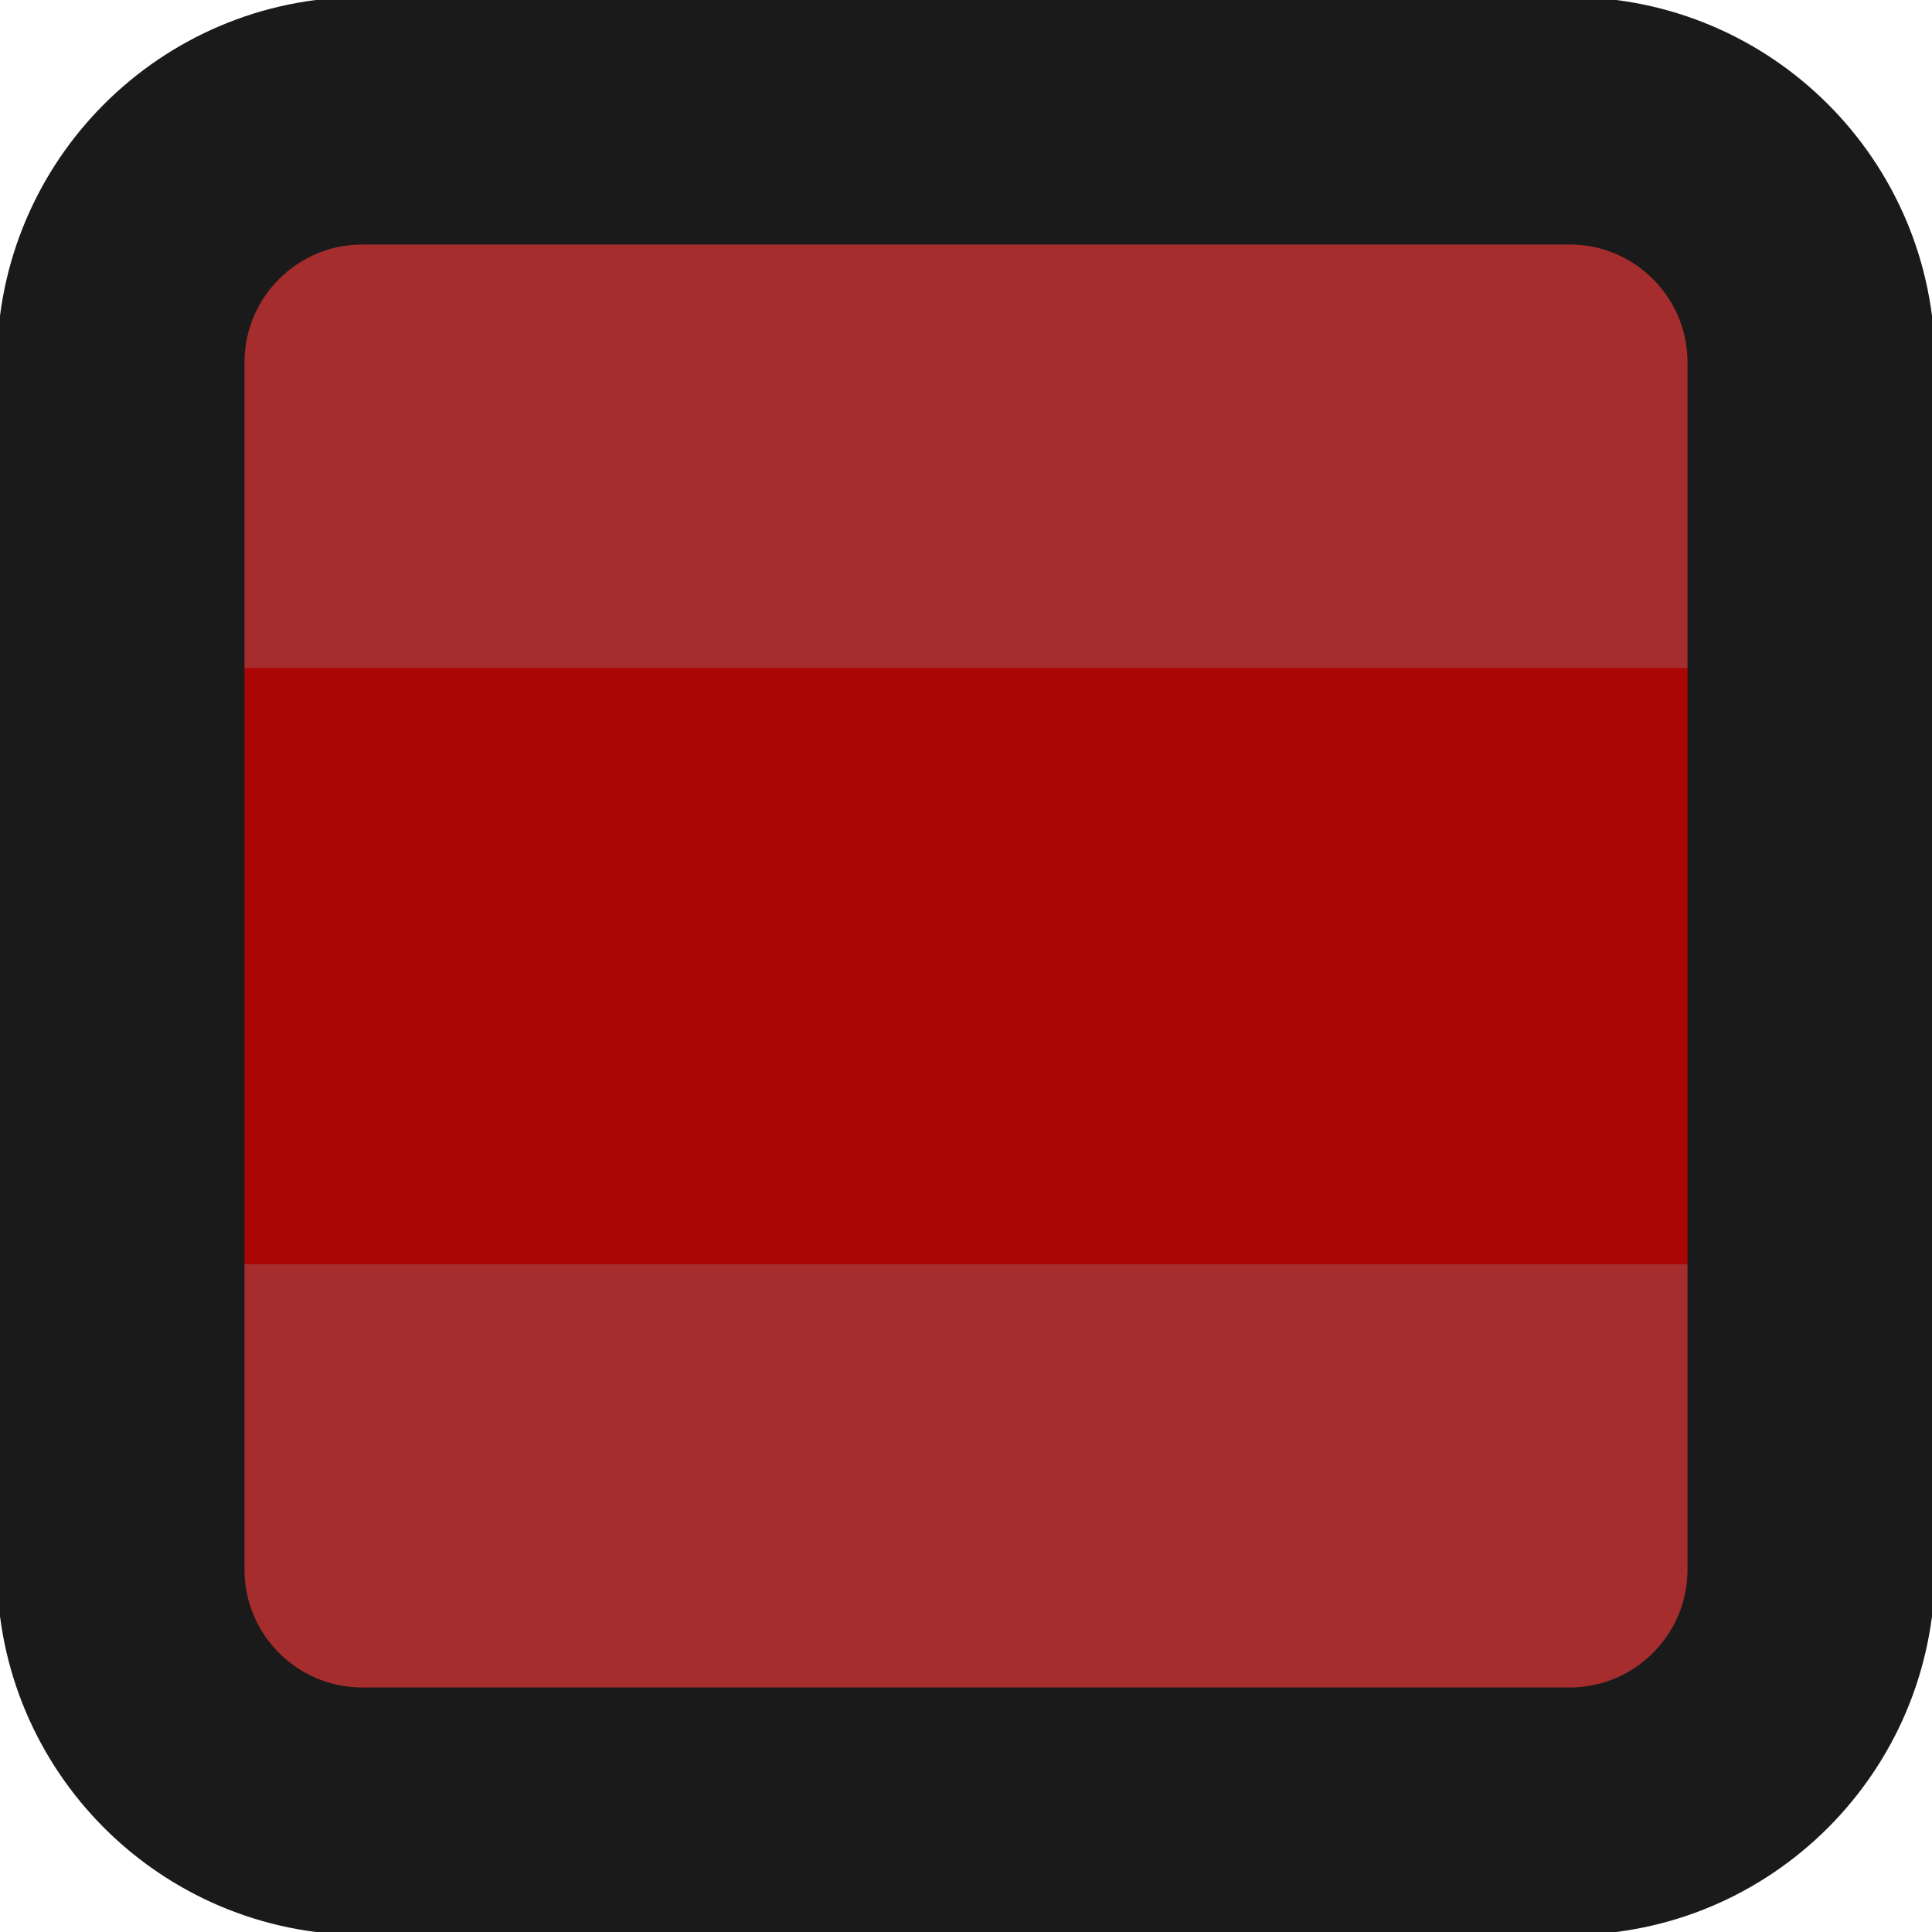
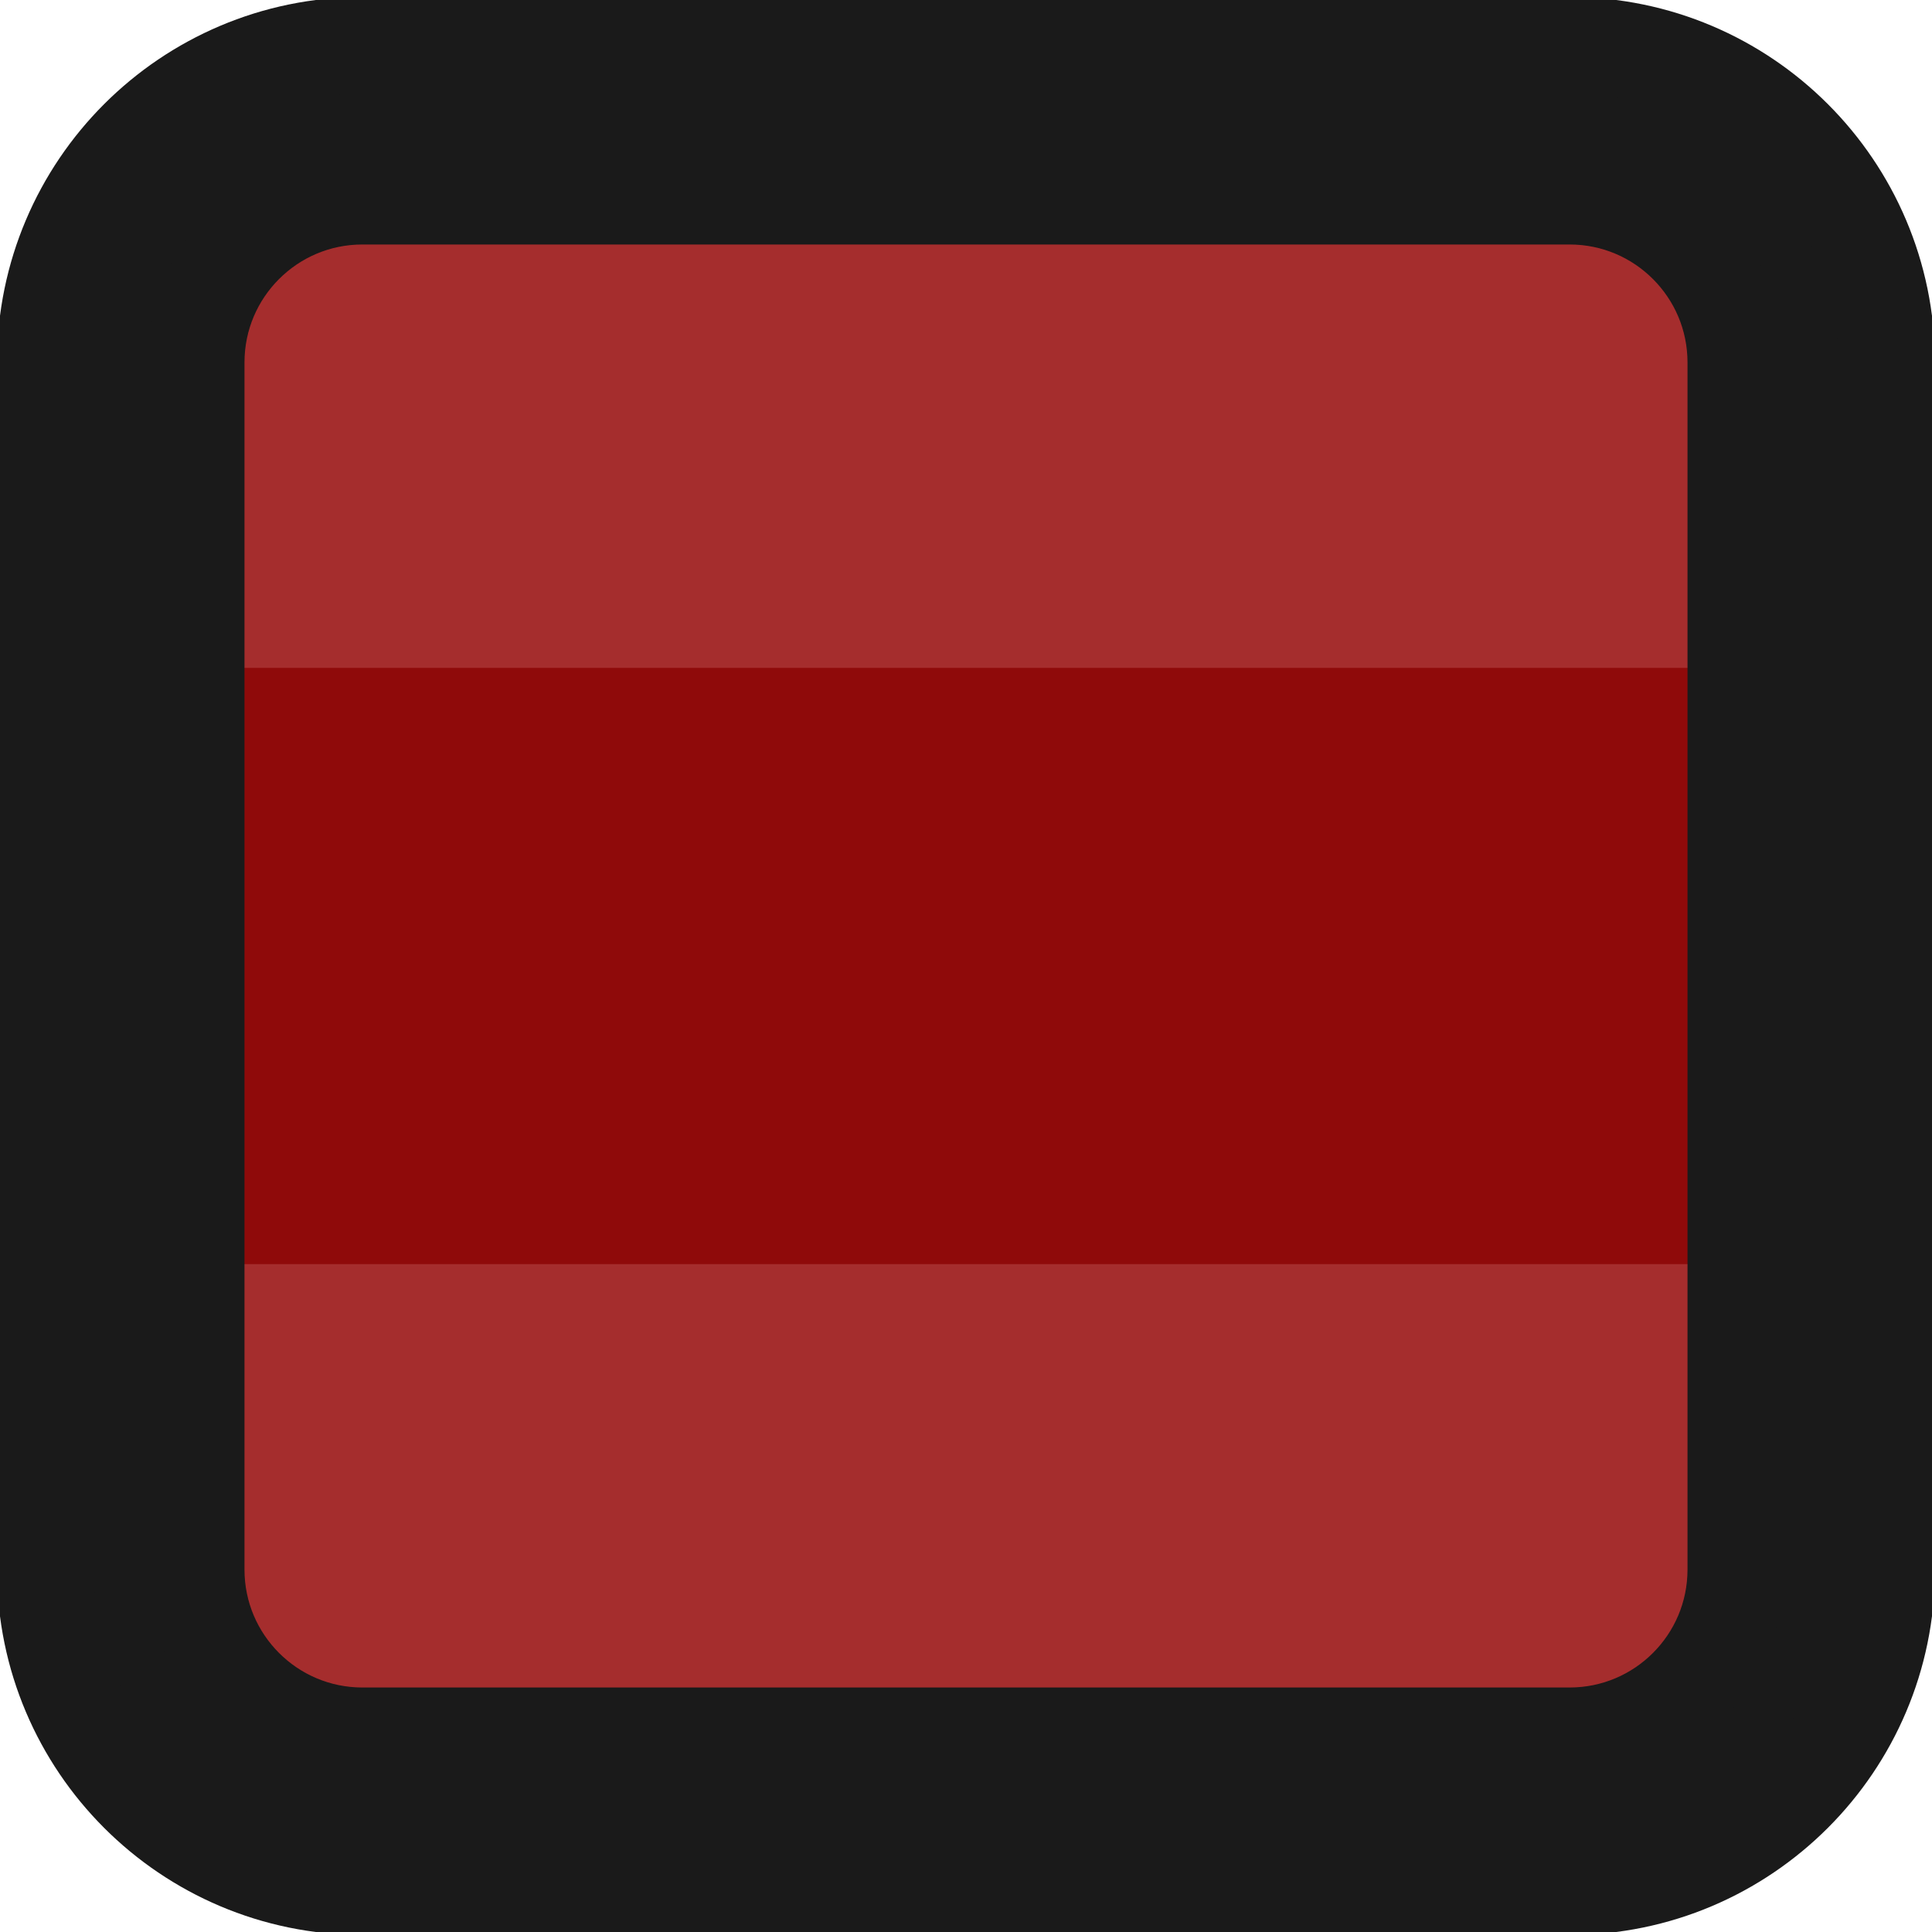
<svg xmlns="http://www.w3.org/2000/svg" fill="#000000" width="500px" height="500px" viewBox="0 0 20 20" version="1.1">
  <defs />
  <path y="2.863" width="26.157" height="8.275" style="stroke: rgb(165, 45, 45); fill: rgb(165, 45, 45);" x="2.922" d="M1.826 1.789H18.174V6.961H1.826V1.789z" />
  <path y="20.863" width="26.157" height="8.275" style="fill: rgb(165, 45, 45); stroke: rgb(165, 45, 45);" x="2.922" d="M1.826 13.039H18.174V18.211H1.826V13.039z" />
-   <path y="11.863" width="26.157" height="8.275" style="stroke: rgb(171, 5, 5); fill: rgb(171, 5, 5);" x="2.922" d="M1.826 7.414H18.174V12.586H1.826V7.414z" />
+   <path y="11.863" width="26.157" height="8.275" style="fill: rgb(143, 10, 10); stroke: rgb(143, 10, 10);" x="2.922" d="M1.826 7.414H18.174V12.586H1.826V7.414z" />
  <path d="M16.25 0.469H3.75A3.286 3.286 0 0 0 0.469 3.75v12.5A3.286 3.286 0 0 0 3.75 19.531h12.5A3.286 3.286 0 0 0 19.531 16.25V3.75A3.286 3.286 0 0 0 16.25 0.469zM17.969 16.25A1.721 1.721 0 0 1 16.25 17.969H3.75A1.721 1.721 0 0 1 2.031 16.25V3.75A1.721 1.721 0 0 1 3.75 2.031h12.5A1.721 1.721 0 0 1 17.969 3.75z" style="stroke: rgb(26, 26, 26); fill: rgb(26, 26, 26);" />
</svg>
